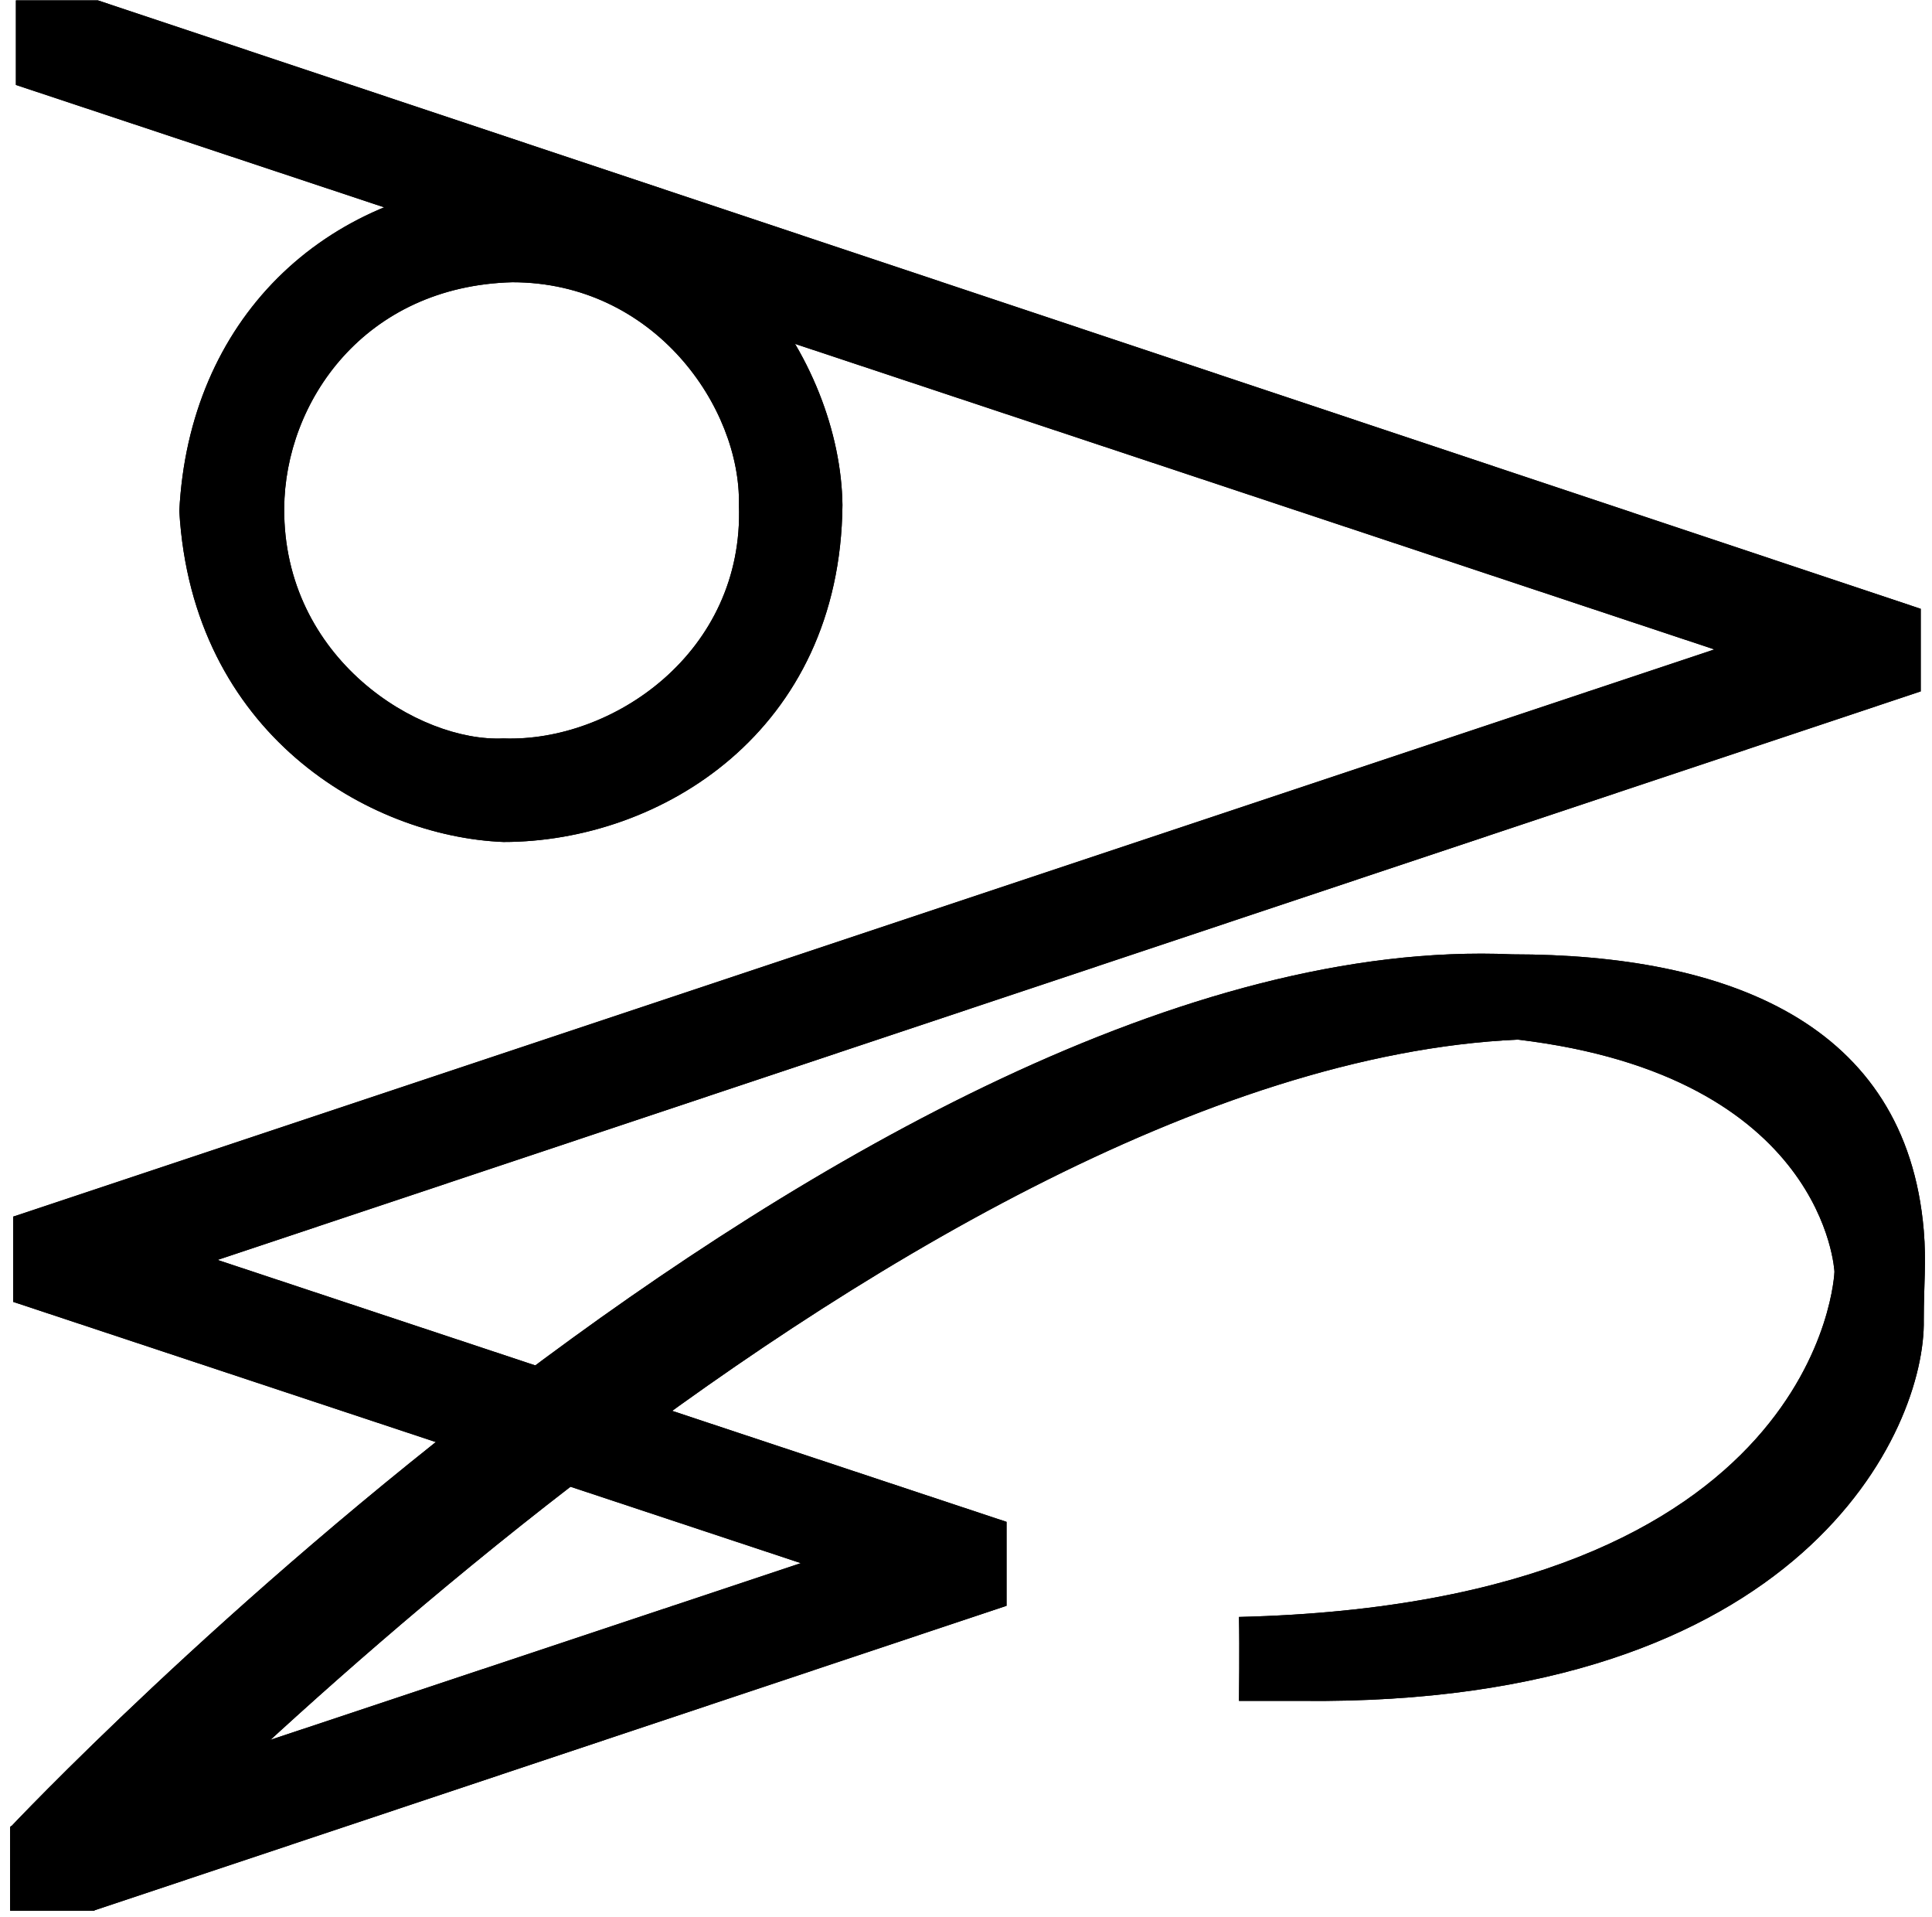
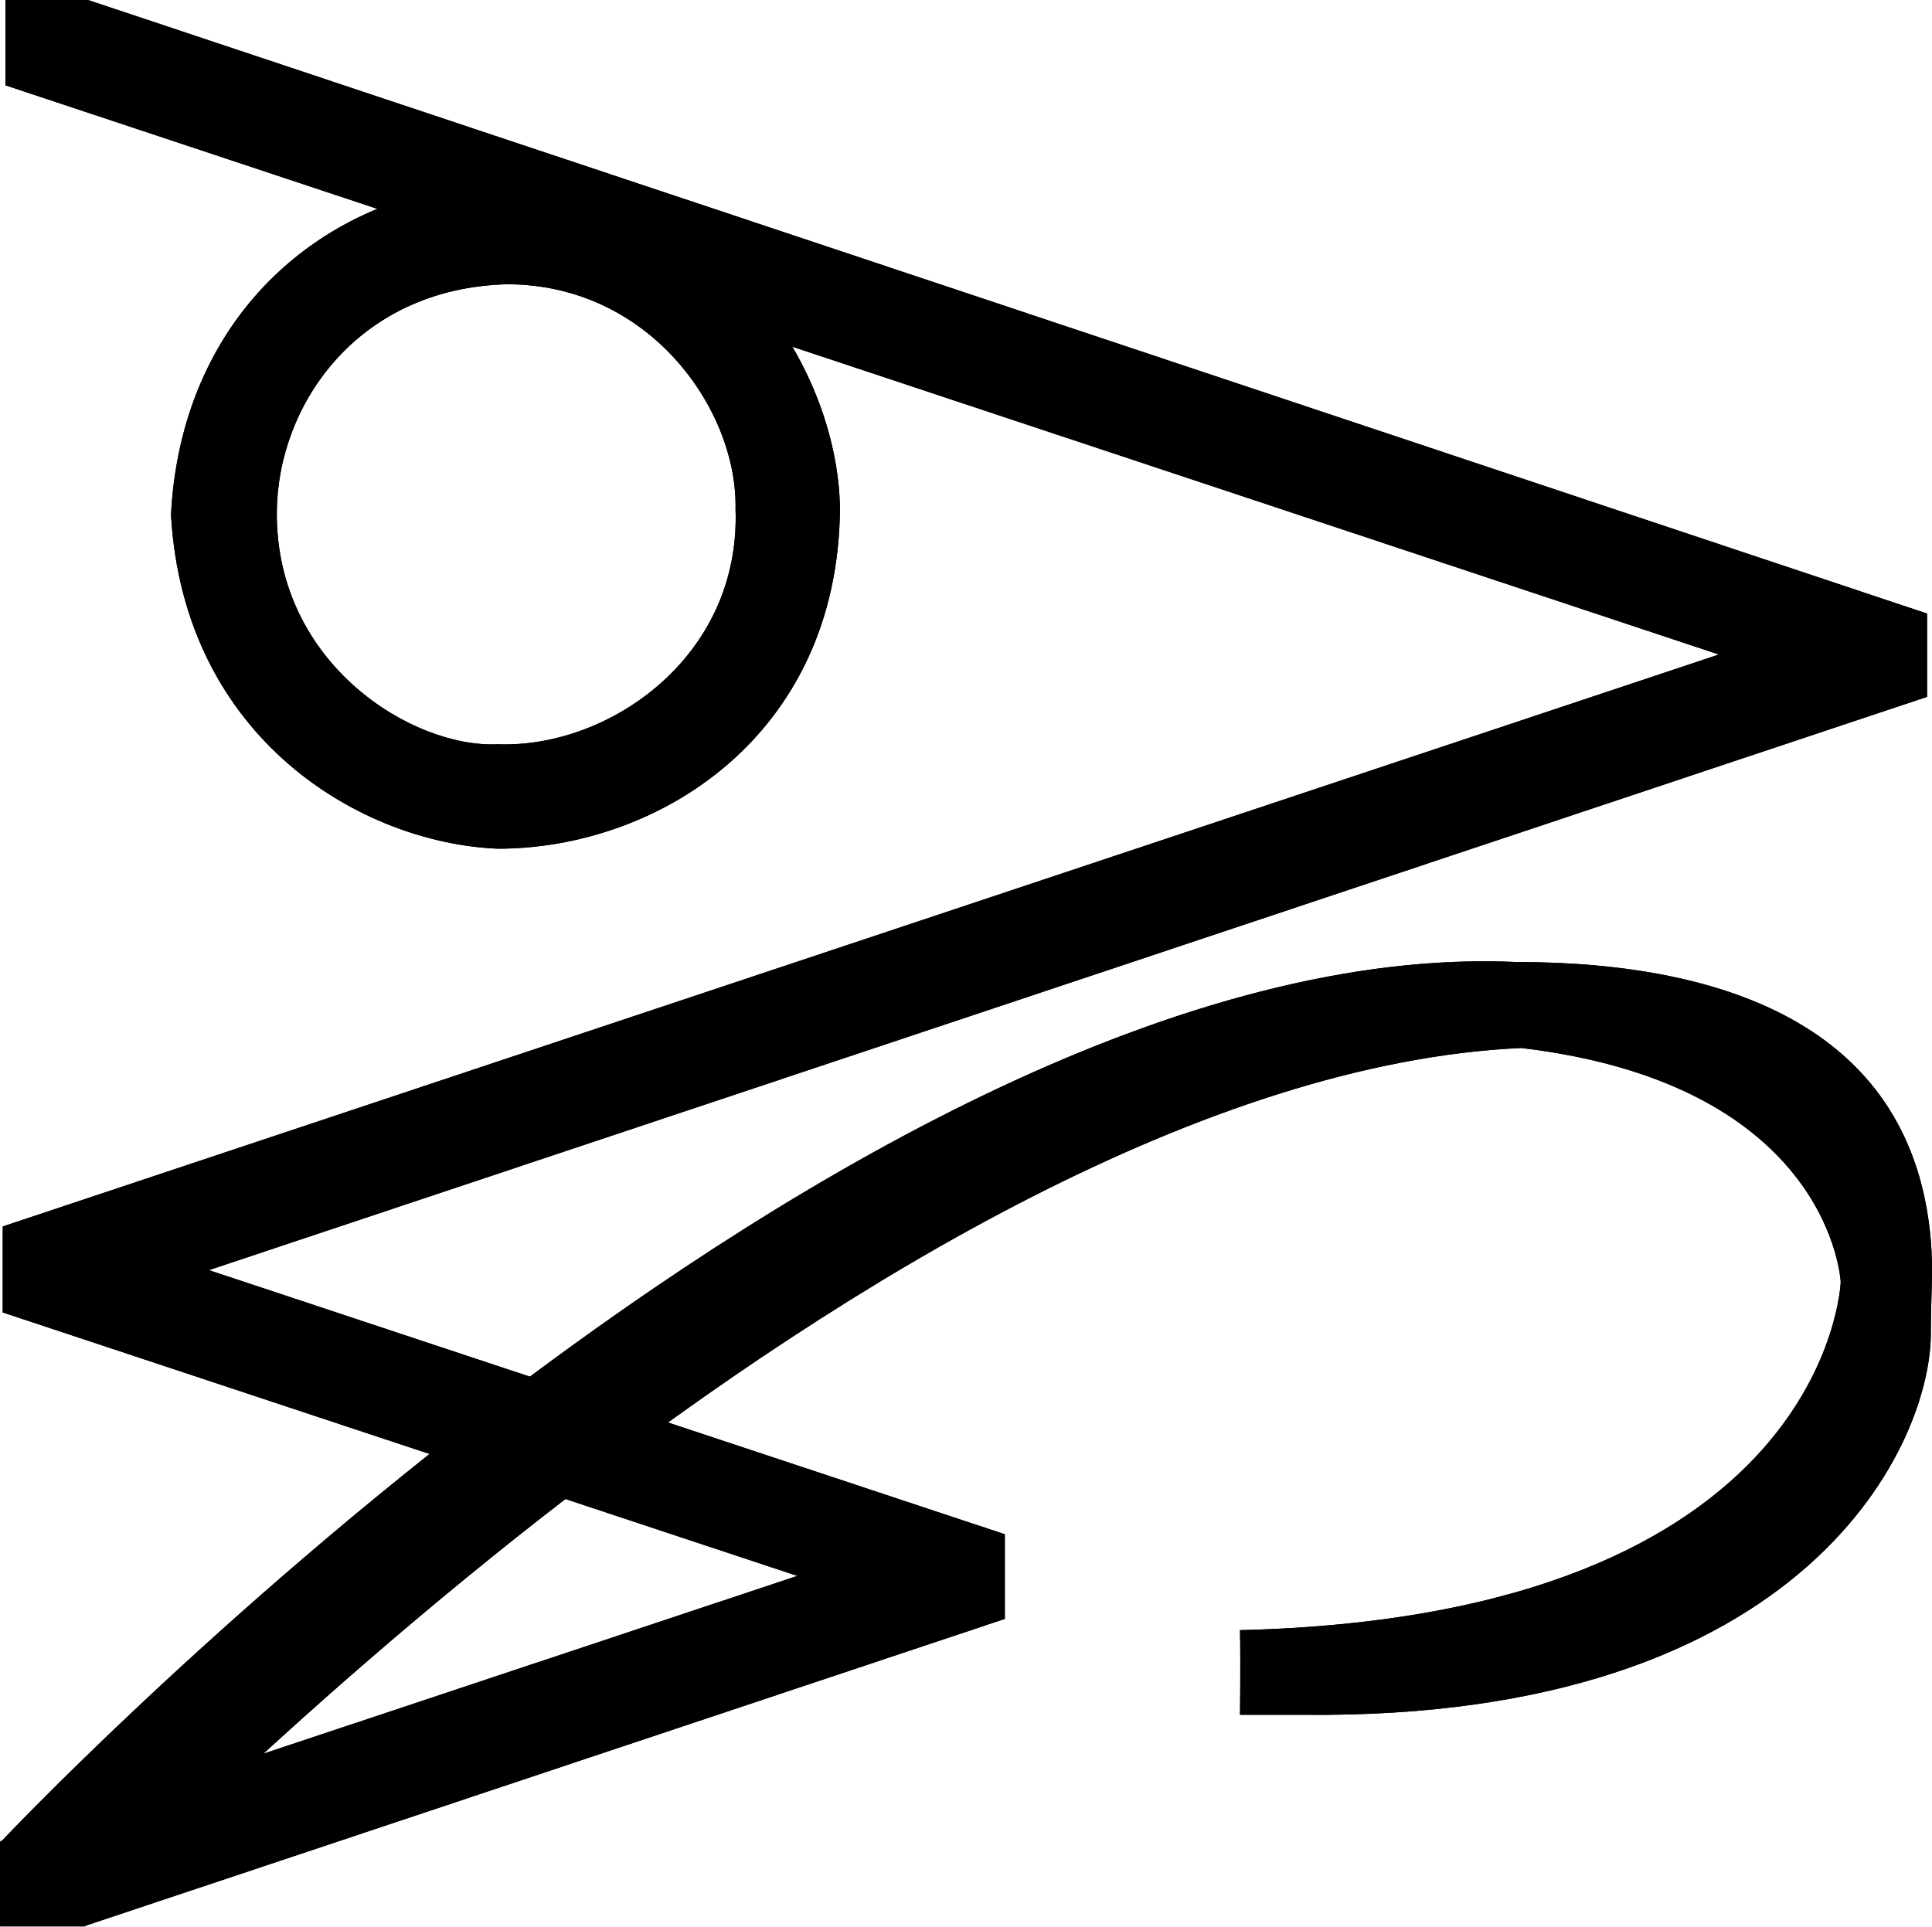
- <svg xmlns="http://www.w3.org/2000/svg" width="2855.15" height="2832.196" fill="none">
-   <g data-testid="Group">
-     <g data-testid="14">
-       <path d="M23.5.5v125l2510 834-2514 838v126l1164 386-1168 389v124h124l1348-450v-124l-1166-387 2517-840v-122L144.5.5h-121Z" style="fill: rgb(0, 0, 0); fill-opacity: 1;" class="fills" />
-       <g class="strokes">
-         <g class="inner-stroke-shape">
-           <defs>
-             <clipPath id="b">
-               <use href="#a" />
-             </clipPath>
-             <path d="M23.5.5v125l2510 834-2514 838v126l1164 386-1168 389v124h124l1348-450v-124l-1166-387 2517-840v-122L144.5.5h-121Z" id="a" style="fill: none; stroke-width: 4; stroke: rgb(0, 0, 0); stroke-opacity: 1;" />
-           </defs>
-           <use href="#a" clip-path="url('#b')" />
-         </g>
-       </g>
+ <svg xmlns="http://www.w3.org/2000/svg" width="2830.225" height="2822.5" fill="none">
+   <path d="M8.000,0.000L8.000,125.000L2518.000,959.000L4.000,1797.000L4.000,1923.000L1168.000,2309.000L0.000,2698.000L0.000,2822.000L124.000,2822.000L1472.000,2372.000L1472.000,2248.000L306.000,1861.000L2823.000,1021.000L2823.000,899.000L129.000,0.000L8.000,0.000Z" style="fill: rgb(0, 0, 0); fill-opacity: 1;" class="fills" />
+   <g class="strokes">
+     <g class="inner-stroke-shape">
+       <defs>
+         <clipPath id="b">
+           <use href="#a" />
+         </clipPath>
+         <path d="M8.000,0.000L8.000,125.000L2518.000,959.000L4.000,1797.000L4.000,1923.000L1168.000,2309.000L0.000,2698.000L0.000,2822.000L124.000,2822.000L1472.000,2372.000L1472.000,2248.000L306.000,1861.000L2823.000,1021.000L2823.000,899.000L129.000,0.000L8.000,0.000Z" id="a" style="fill: none; stroke-width: 4; stroke: rgb(0, 0, 0); stroke-opacity: 1;" />
+       </defs>
+       <use href="#a" clip-path="url('#b')" />
    </g>
-     <g data-testid="5">
-       <path d="M15 2823h124s1181-1245 2104-1287c455 54 468 343 468 343s-17 489-880 510c1 46 0 124 0 124h92c743 8 923-402 920-563 0-50.657 3.882-86.164 0-132-26-307-291-408-608-408C1268 1367 15 2700 15 2700v123ZM420 751c-1.417 222.455 199 346 324 340 161 6 356-127 348-345 3-144-125-329-335-329-219 6-336 177-337 334Zm333-486c309-3 489 267 492 481-3.08 335.042-269 498-501 498-199-8-460-160-479-489 14-280 210-474 488-490Z" style="fill: rgb(0, 0, 0); fill-opacity: 1;" class="fills" />
-       <g class="strokes">
-         <g class="inner-stroke-shape">
-           <defs>
-             <clipPath id="f">
-               <use href="#e" />
-             </clipPath>
-             <path d="M15 2823h124s1181-1245 2104-1287c455 54 468 343 468 343s-17 489-880 510c1 46 0 124 0 124h92c743 8 923-402 920-563 0-50.657 3.882-86.164 0-132-26-307-291-408-608-408C1268 1367 15 2700 15 2700v123ZM420 751c-1.417 222.455 199 346 324 340 161 6 356-127 348-345 3-144-125-329-335-329-219 6-336 177-337 334Zm333-486c309-3 489 267 492 481-3.08 335.042-269 498-501 498-199-8-460-160-479-489 14-280 210-474 488-490Z" id="e" style="fill: none; stroke-width: 4; stroke: rgb(0, 0, 0); stroke-opacity: 1;" />
-           </defs>
-           <use href="#e" clip-path="url('#f')" />
-         </g>
-       </g>
+   </g>
+   <path d="M0.500,2822.500L124.500,2822.500C124.500,2822.500,1305.500,1577.500,2228.500,1535.500C2683.500,1589.500,2696.500,1878.500,2696.500,1878.500C2696.500,1878.500,2679.500,2367.500,1816.500,2388.500C1817.500,2434.500,1816.500,2512.500,1816.500,2512.500C1816.500,2512.500,1863.500,2512.500,1908.500,2512.500C2651.500,2520.500,2831.500,2110.500,2828.500,1949.500C2828.500,1898.843,2832.382,1863.336,2828.500,1817.500C2802.500,1510.500,2537.500,1409.500,2220.500,1409.500C1253.500,1366.500,0.500,2699.500,0.500,2699.500L0.500,2822.500ZM405.500,750.500C404.083,972.955,604.500,1096.500,729.500,1090.500C890.500,1096.500,1085.500,963.500,1077.500,745.500C1080.500,601.500,952.500,416.500,742.500,416.500C523.500,422.500,406.500,593.500,405.500,750.500ZM405.500,750.500M738.500,264.500C1047.500,261.500,1227.500,531.500,1230.500,745.500C1227.420,1080.542,961.500,1243.500,729.500,1243.500C530.500,1235.500,269.500,1083.500,250.500,754.500C264.500,474.500,460.500,280.500,738.500,264.500Z" style="fill: rgb(0, 0, 0); fill-opacity: 1;" class="fills" />
+   <g class="strokes">
+     <g class="inner-stroke-shape">
+       <defs>
+         <clipPath id="d">
+           <use href="#c" />
+         </clipPath>
+         <path d="M0.500,2822.500L124.500,2822.500C124.500,2822.500,1305.500,1577.500,2228.500,1535.500C2683.500,1589.500,2696.500,1878.500,2696.500,1878.500C2696.500,1878.500,2679.500,2367.500,1816.500,2388.500C1817.500,2434.500,1816.500,2512.500,1816.500,2512.500C1816.500,2512.500,1863.500,2512.500,1908.500,2512.500C2651.500,2520.500,2831.500,2110.500,2828.500,1949.500C2828.500,1898.843,2832.382,1863.336,2828.500,1817.500C2802.500,1510.500,2537.500,1409.500,2220.500,1409.500C1253.500,1366.500,0.500,2699.500,0.500,2699.500L0.500,2822.500ZM405.500,750.500C404.083,972.955,604.500,1096.500,729.500,1090.500C890.500,1096.500,1085.500,963.500,1077.500,745.500C1080.500,601.500,952.500,416.500,742.500,416.500C523.500,422.500,406.500,593.500,405.500,750.500ZM405.500,750.500M738.500,264.500C1047.500,261.500,1227.500,531.500,1230.500,745.500C1227.420,1080.542,961.500,1243.500,729.500,1243.500C530.500,1235.500,269.500,1083.500,250.500,754.500C264.500,474.500,460.500,280.500,738.500,264.500Z" id="c" style="fill: none; stroke-width: 4; stroke: rgb(0, 0, 0); stroke-opacity: 1;" />
+       </defs>
+       <use href="#c" clip-path="url('#d')" />
    </g>
  </g>
</svg>
